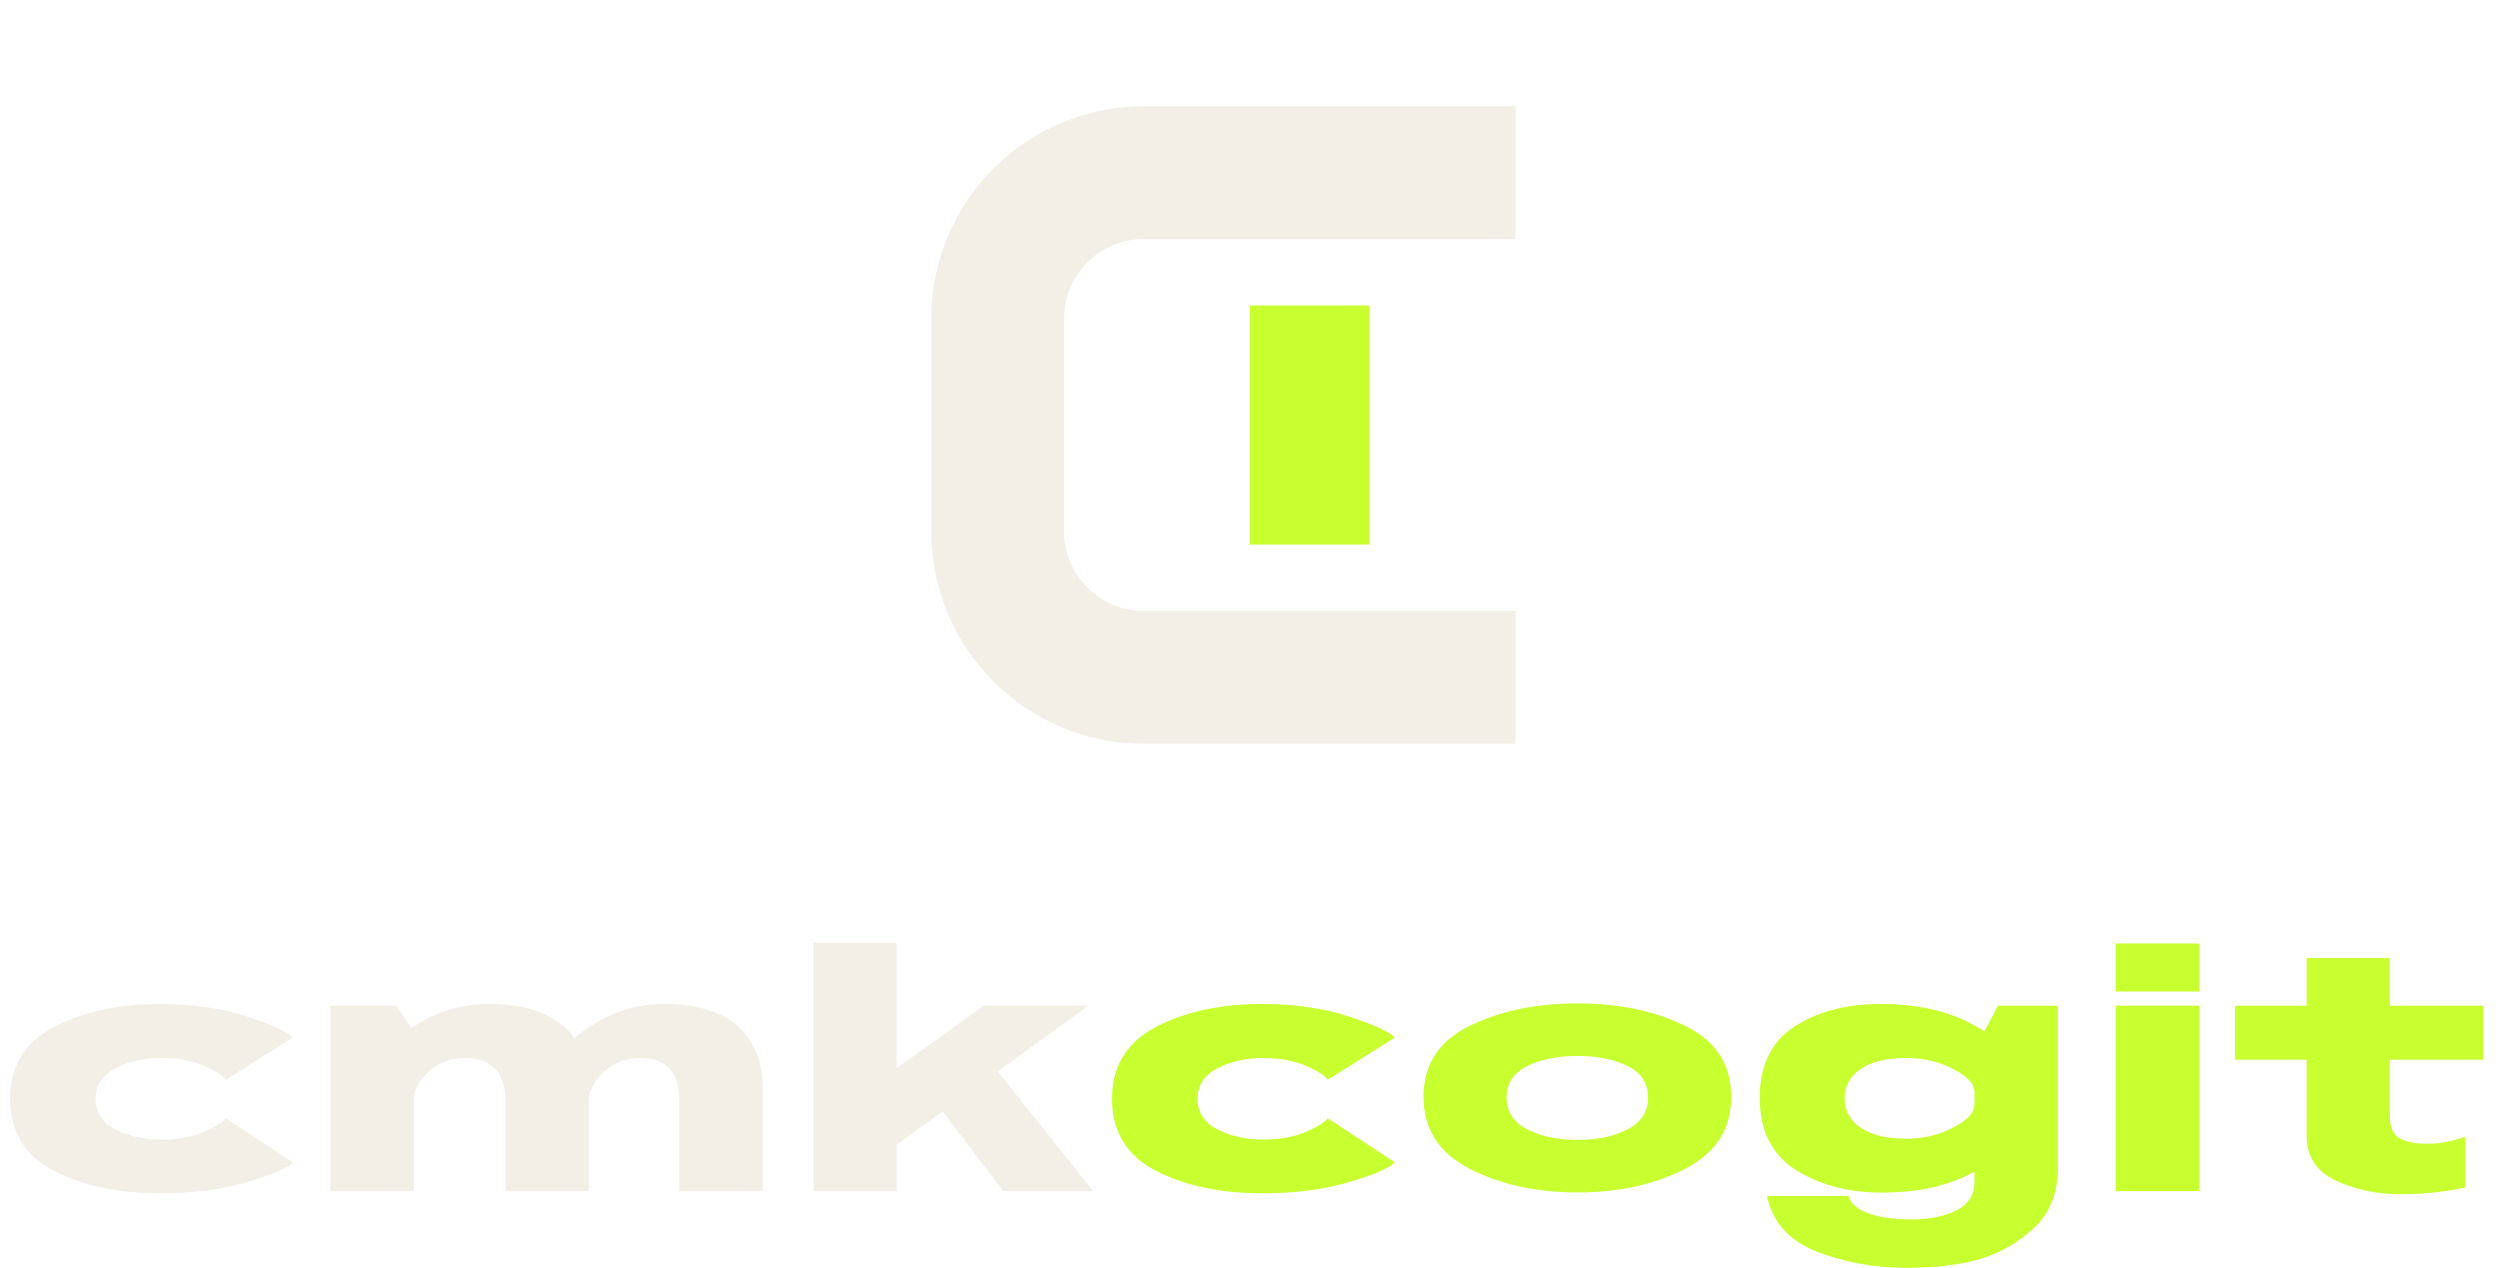
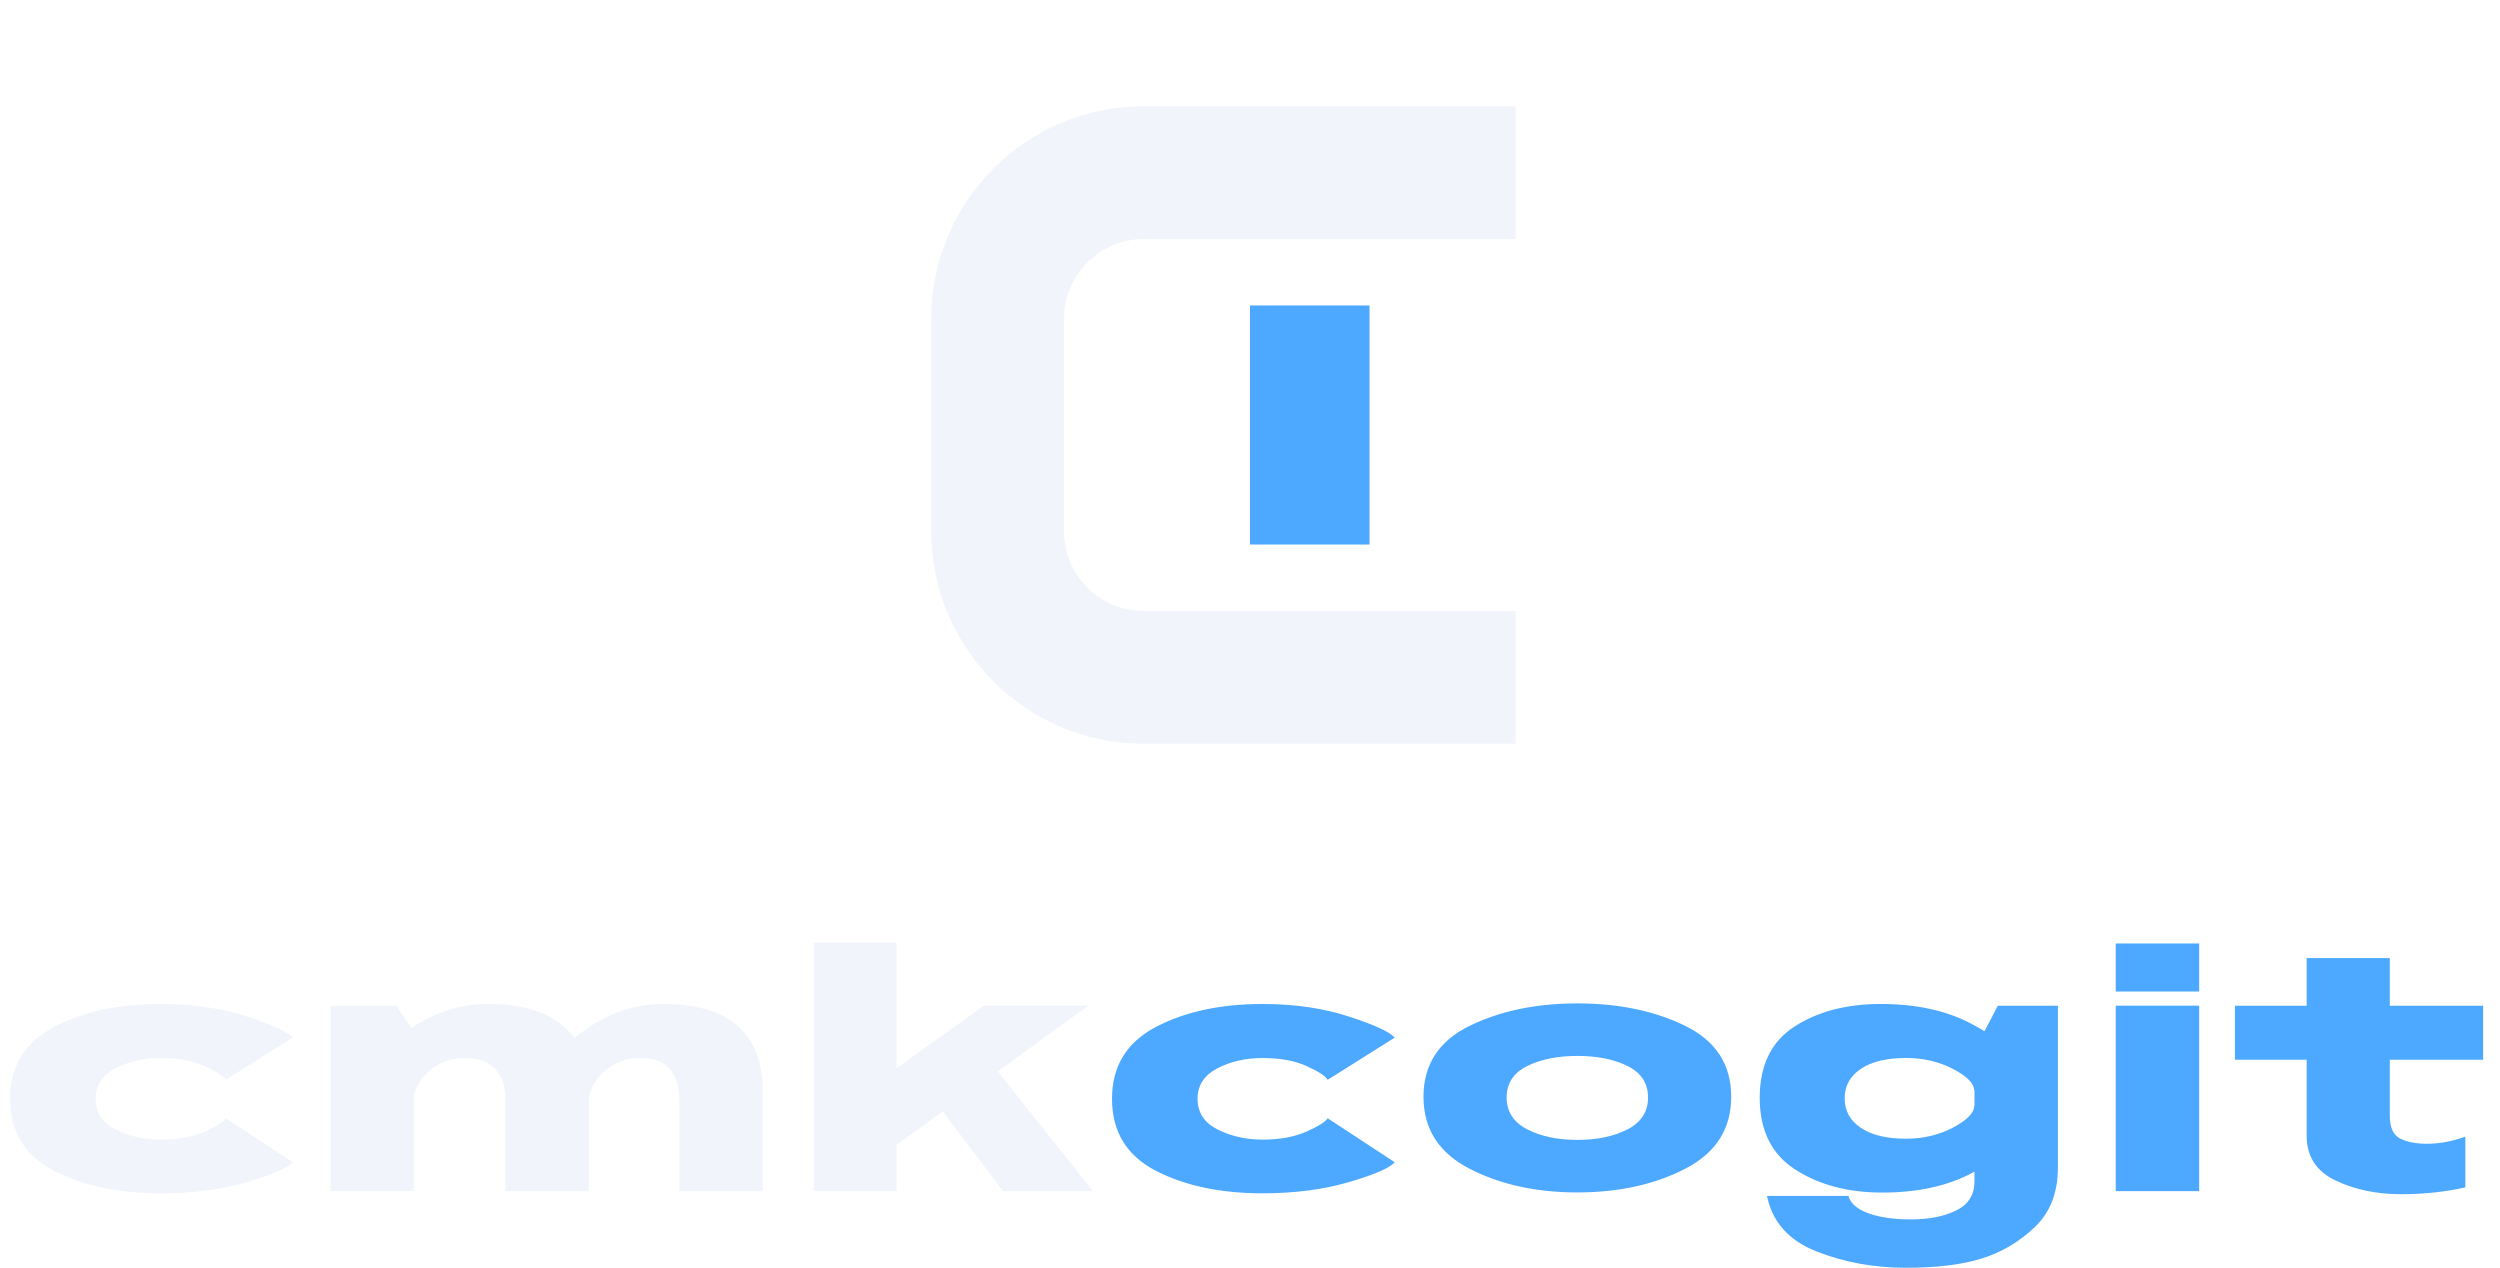
<svg xmlns="http://www.w3.org/2000/svg" viewBox="0 0 15800 8012" role="img" aria-labelledby="t">
  <g transform="translate(5214.00 0.00) scale(83.9375)">
-     <path d="M52 8H24A16 16 0 0 0 8 24V40A16 16 0 0 0 24 56H52V46H24A6 6 0 0 1 18 40V24A6 6 0 0 1 24 18H52Z" fill="#F2EFE6" />
-     <rect class="cmk-cursor" x="32" y="23" width="9" height="18" fill="#C8FF2E" />
+     <path d="M52 8H24A16 16 0 0 0 8 24V40A16 16 0 0 0 24 56H52V46H24A6 6 0 0 1 18 40V24A6 6 0 0 1 24 18H52Z" fill="#F1F4FA" />
+     <rect class="cmk-cursor" x="32" y="23" width="9" height="18" fill="#4DA8FF" />
  </g>
  <g transform="translate(0 7528)">
-     <path d="M1015.929 13.757Q1318.9 13.757 1561.381 -57.185Q1803.862 -128.128 1850.829 -182.68L1426.674 -460.722Q1407.887 -427.684 1293.64 -376.71Q1179.393 -325.737 1015.929 -325.737Q857.494 -325.737 731.034 -389.681Q604.573 -453.626 604.573 -584.061Q604.573 -710.95 729.912 -776.137Q855.251 -841.324 1015.929 -841.324Q1181.393 -841.324 1294.64 -790.047Q1407.887 -738.77 1426.674 -703.521L1850.829 -970.291Q1803.862 -1024.236 1561.442 -1103.467Q1319.021 -1182.697 1015.929 -1182.697Q616.54 -1182.697 340.241 -1037.075Q63.941 -891.454 63.941 -584.061Q63.941 -272.182 340.241 -129.212Q616.54 13.757 1015.929 13.757ZM2088.49 0.0H2615.85V-1006.32L2504.069 -1171.757H2088.49ZM3194.732 0.0H3722.092V-634.391Q3722.092 -908.029 3558.337 -1045.424Q3394.582 -1182.818 3084.887 -1182.818Q2787.132 -1182.818 2535.683 -983.701Q2284.234 -784.584 2284.234 -601.393L2608.335 -544.517Q2608.335 -663.469 2705.187 -752.457Q2802.04 -841.445 2940.23 -841.445Q3065.088 -841.445 3129.91 -771.986Q3194.732 -702.527 3194.732 -574.153ZM4293.339 0.0H4820.699V-634.391Q4820.699 -906.151 4661.64 -1044.484Q4502.582 -1182.818 4193.009 -1182.818Q3895.253 -1182.818 3643.744 -978.065Q3392.234 -773.312 3392.234 -601.393L3718.335 -544.517Q3718.335 -663.469 3814.248 -752.457Q3910.161 -841.445 4048.23 -841.445Q4173.209 -841.445 4233.274 -771.986Q4293.339 -702.527 4293.339 -574.153ZM5949.314 -515.74 6338.948 0.0H6908.366L6296.201 -769.149ZM5142.49 0.0H5666.092V-291.738L5969.586 -512.862L6292.383 -747.119L6878.488 -1172.0H6218.104L5666.092 -777.071V-1570.0H5142.49Z" fill="#F2EFE6" />
-     <path d="M7979.929 13.757Q8282.9 13.757 8525.381 -57.185Q8767.862 -128.128 8814.829 -182.68L8390.674 -460.722Q8371.887 -427.684 8257.64 -376.71Q8143.393 -325.737 7979.929 -325.737Q7821.494 -325.737 7695.034 -389.681Q7568.573 -453.626 7568.573 -584.061Q7568.573 -710.95 7693.912 -776.137Q7819.251 -841.324 7979.929 -841.324Q8145.393 -841.324 8258.64 -790.047Q8371.887 -738.77 8390.674 -703.521L8814.829 -970.291Q8767.862 -1024.236 8525.442 -1103.467Q8283.021 -1182.697 7979.929 -1182.697Q7580.54 -1182.697 7304.241 -1037.075Q7027.941 -891.454 7027.941 -584.061Q7027.941 -272.182 7304.241 -129.212Q7580.54 13.757 7979.929 13.757ZM9968.837 8.121Q10361.377 8.121 10651.312 -141.818Q10941.247 -291.757 10941.247 -596.272Q10941.247 -901.847 10651.312 -1044.211Q10361.377 -1186.575 9968.837 -1186.575Q9578.176 -1186.575 9287.301 -1044.211Q8996.427 -901.847 8996.427 -596.272Q8996.427 -291.757 9287.301 -141.818Q9578.176 8.121 9968.837 8.121ZM9968.837 -323.858Q9781.678 -323.858 9651.854 -390.833Q9522.03 -457.808 9522.03 -591.575Q9522.03 -726.404 9651.854 -790.5Q9781.678 -854.596 9968.837 -854.596Q10157.875 -854.596 10286.759 -790.5Q10415.644 -726.404 10415.644 -591.575Q10415.644 -457.808 10286.759 -390.833Q10157.875 -323.858 9968.837 -323.858ZM12046.808 484.301Q12336.226 484.301 12523.815 426.028Q12711.404 367.755 12858.733 228.423Q13006.063 89.09 13006.063 -149.816V-1171.757H12626.178L12478.703 -888.598V-61.64Q12478.703 64.582 12364.183 121.663Q12249.663 178.745 12073.109 178.745Q11970.709 178.745 11884.948 161.425Q11799.186 144.104 11746.775 110.223Q11694.364 76.341 11682 30.366H11167.548Q11217.364 276.998 11479.268 380.65Q11741.172 484.301 12046.808 484.301ZM11895.665 9.061Q12231.663 9.061 12464.358 -115.44Q12697.052 -239.941 12697.052 -307.46L12476.824 -539.51Q12476.824 -472.473 12343.547 -401.923Q12210.27 -331.373 12045.958 -331.373Q11862.799 -331.373 11760.55 -400.105Q11658.302 -468.837 11658.302 -586.0Q11658.302 -704.102 11760.55 -772.835Q11862.799 -841.567 12045.958 -841.567Q12210.27 -841.567 12343.547 -772.017Q12476.824 -702.466 12476.824 -635.429L12695.113 -865.479Q12695.113 -932.998 12458.691 -1057.969Q12222.27 -1182.939 11886.272 -1182.939Q11563.485 -1182.939 11342.456 -1041.045Q11121.427 -899.151 11121.427 -589.757Q11121.427 -280.364 11347.153 -135.652Q11572.879 9.061 11895.665 9.061ZM13371.46 0.0H13898.82V-1172.0H13371.46ZM13371.46 -1565.268V-1261.523H13898.82V-1565.268ZM15174.448 19.393Q15389.352 19.393 15580.983 -23.757V-344.465Q15455.226 -299.435 15340.013 -299.435Q15230.009 -299.435 15166.764 -333.619Q15103.519 -367.803 15103.519 -476.536V-830.385H15693.473V-1171.757H15103.519V-1472.847H14578.038V-1171.757H14124.82V-830.385H14578.038V-350.301Q14578.038 -154.423 14760.275 -67.515Q14942.513 19.393 15174.448 19.393Z" fill="#C8FF2E" />
+     <path d="M1015.929 13.757Q1318.9 13.757 1561.381 -57.185Q1803.862 -128.128 1850.829 -182.68L1426.674 -460.722Q1407.887 -427.684 1293.64 -376.71Q1179.393 -325.737 1015.929 -325.737Q857.494 -325.737 731.034 -389.681Q604.573 -453.626 604.573 -584.061Q604.573 -710.95 729.912 -776.137Q855.251 -841.324 1015.929 -841.324Q1181.393 -841.324 1294.64 -790.047Q1407.887 -738.77 1426.674 -703.521L1850.829 -970.291Q1803.862 -1024.236 1561.442 -1103.467Q1319.021 -1182.697 1015.929 -1182.697Q616.54 -1182.697 340.241 -1037.075Q63.941 -891.454 63.941 -584.061Q63.941 -272.182 340.241 -129.212Q616.54 13.757 1015.929 13.757ZM2088.49 0.0H2615.85V-1006.32L2504.069 -1171.757H2088.49ZM3194.732 0.0H3722.092V-634.391Q3722.092 -908.029 3558.337 -1045.424Q3394.582 -1182.818 3084.887 -1182.818Q2787.132 -1182.818 2535.683 -983.701Q2284.234 -784.584 2284.234 -601.393L2608.335 -544.517Q2608.335 -663.469 2705.187 -752.457Q2802.04 -841.445 2940.23 -841.445Q3065.088 -841.445 3129.91 -771.986Q3194.732 -702.527 3194.732 -574.153ZM4293.339 0.0H4820.699V-634.391Q4820.699 -906.151 4661.64 -1044.484Q4502.582 -1182.818 4193.009 -1182.818Q3895.253 -1182.818 3643.744 -978.065Q3392.234 -773.312 3392.234 -601.393L3718.335 -544.517Q3718.335 -663.469 3814.248 -752.457Q3910.161 -841.445 4048.23 -841.445Q4173.209 -841.445 4233.274 -771.986Q4293.339 -702.527 4293.339 -574.153ZM5949.314 -515.74 6338.948 0.0H6908.366L6296.201 -769.149ZM5142.49 0.0H5666.092V-291.738L5969.586 -512.862L6292.383 -747.119L6878.488 -1172.0H6218.104L5666.092 -777.071V-1570.0H5142.49Z" fill="#F1F4FA" />
+     <path d="M7979.929 13.757Q8282.9 13.757 8525.381 -57.185Q8767.862 -128.128 8814.829 -182.68L8390.674 -460.722Q8371.887 -427.684 8257.64 -376.71Q8143.393 -325.737 7979.929 -325.737Q7821.494 -325.737 7695.034 -389.681Q7568.573 -453.626 7568.573 -584.061Q7568.573 -710.95 7693.912 -776.137Q7819.251 -841.324 7979.929 -841.324Q8145.393 -841.324 8258.64 -790.047Q8371.887 -738.77 8390.674 -703.521L8814.829 -970.291Q8767.862 -1024.236 8525.442 -1103.467Q8283.021 -1182.697 7979.929 -1182.697Q7580.54 -1182.697 7304.241 -1037.075Q7027.941 -891.454 7027.941 -584.061Q7027.941 -272.182 7304.241 -129.212Q7580.54 13.757 7979.929 13.757ZM9968.837 8.121Q10361.377 8.121 10651.312 -141.818Q10941.247 -291.757 10941.247 -596.272Q10941.247 -901.847 10651.312 -1044.211Q10361.377 -1186.575 9968.837 -1186.575Q9578.176 -1186.575 9287.301 -1044.211Q8996.427 -901.847 8996.427 -596.272Q8996.427 -291.757 9287.301 -141.818Q9578.176 8.121 9968.837 8.121ZM9968.837 -323.858Q9781.678 -323.858 9651.854 -390.833Q9522.03 -457.808 9522.03 -591.575Q9522.03 -726.404 9651.854 -790.5Q9781.678 -854.596 9968.837 -854.596Q10157.875 -854.596 10286.759 -790.5Q10415.644 -726.404 10415.644 -591.575Q10415.644 -457.808 10286.759 -390.833Q10157.875 -323.858 9968.837 -323.858ZM12046.808 484.301Q12336.226 484.301 12523.815 426.028Q12711.404 367.755 12858.733 228.423Q13006.063 89.09 13006.063 -149.816V-1171.757H12626.178L12478.703 -888.598V-61.64Q12478.703 64.582 12364.183 121.663Q12249.663 178.745 12073.109 178.745Q11970.709 178.745 11884.948 161.425Q11799.186 144.104 11746.775 110.223Q11694.364 76.341 11682 30.366H11167.548Q11217.364 276.998 11479.268 380.65Q11741.172 484.301 12046.808 484.301ZM11895.665 9.061Q12231.663 9.061 12464.358 -115.44Q12697.052 -239.941 12697.052 -307.46L12476.824 -539.51Q12476.824 -472.473 12343.547 -401.923Q12210.27 -331.373 12045.958 -331.373Q11862.799 -331.373 11760.55 -400.105Q11658.302 -468.837 11658.302 -586.0Q11658.302 -704.102 11760.55 -772.835Q11862.799 -841.567 12045.958 -841.567Q12210.27 -841.567 12343.547 -772.017Q12476.824 -702.466 12476.824 -635.429L12695.113 -865.479Q12695.113 -932.998 12458.691 -1057.969Q12222.27 -1182.939 11886.272 -1182.939Q11563.485 -1182.939 11342.456 -1041.045Q11121.427 -899.151 11121.427 -589.757Q11121.427 -280.364 11347.153 -135.652Q11572.879 9.061 11895.665 9.061ZM13371.46 0.0H13898.82V-1172.0H13371.46ZM13371.46 -1565.268V-1261.523H13898.82V-1565.268ZM15174.448 19.393Q15389.352 19.393 15580.983 -23.757V-344.465Q15455.226 -299.435 15340.013 -299.435Q15230.009 -299.435 15166.764 -333.619Q15103.519 -367.803 15103.519 -476.536V-830.385H15693.473V-1171.757H15103.519V-1472.847H14578.038V-1171.757H14124.82V-830.385H14578.038V-350.301Q14578.038 -154.423 14760.275 -67.515Q14942.513 19.393 15174.448 19.393Z" fill="#4DA8FF" />
  </g>
</svg>
